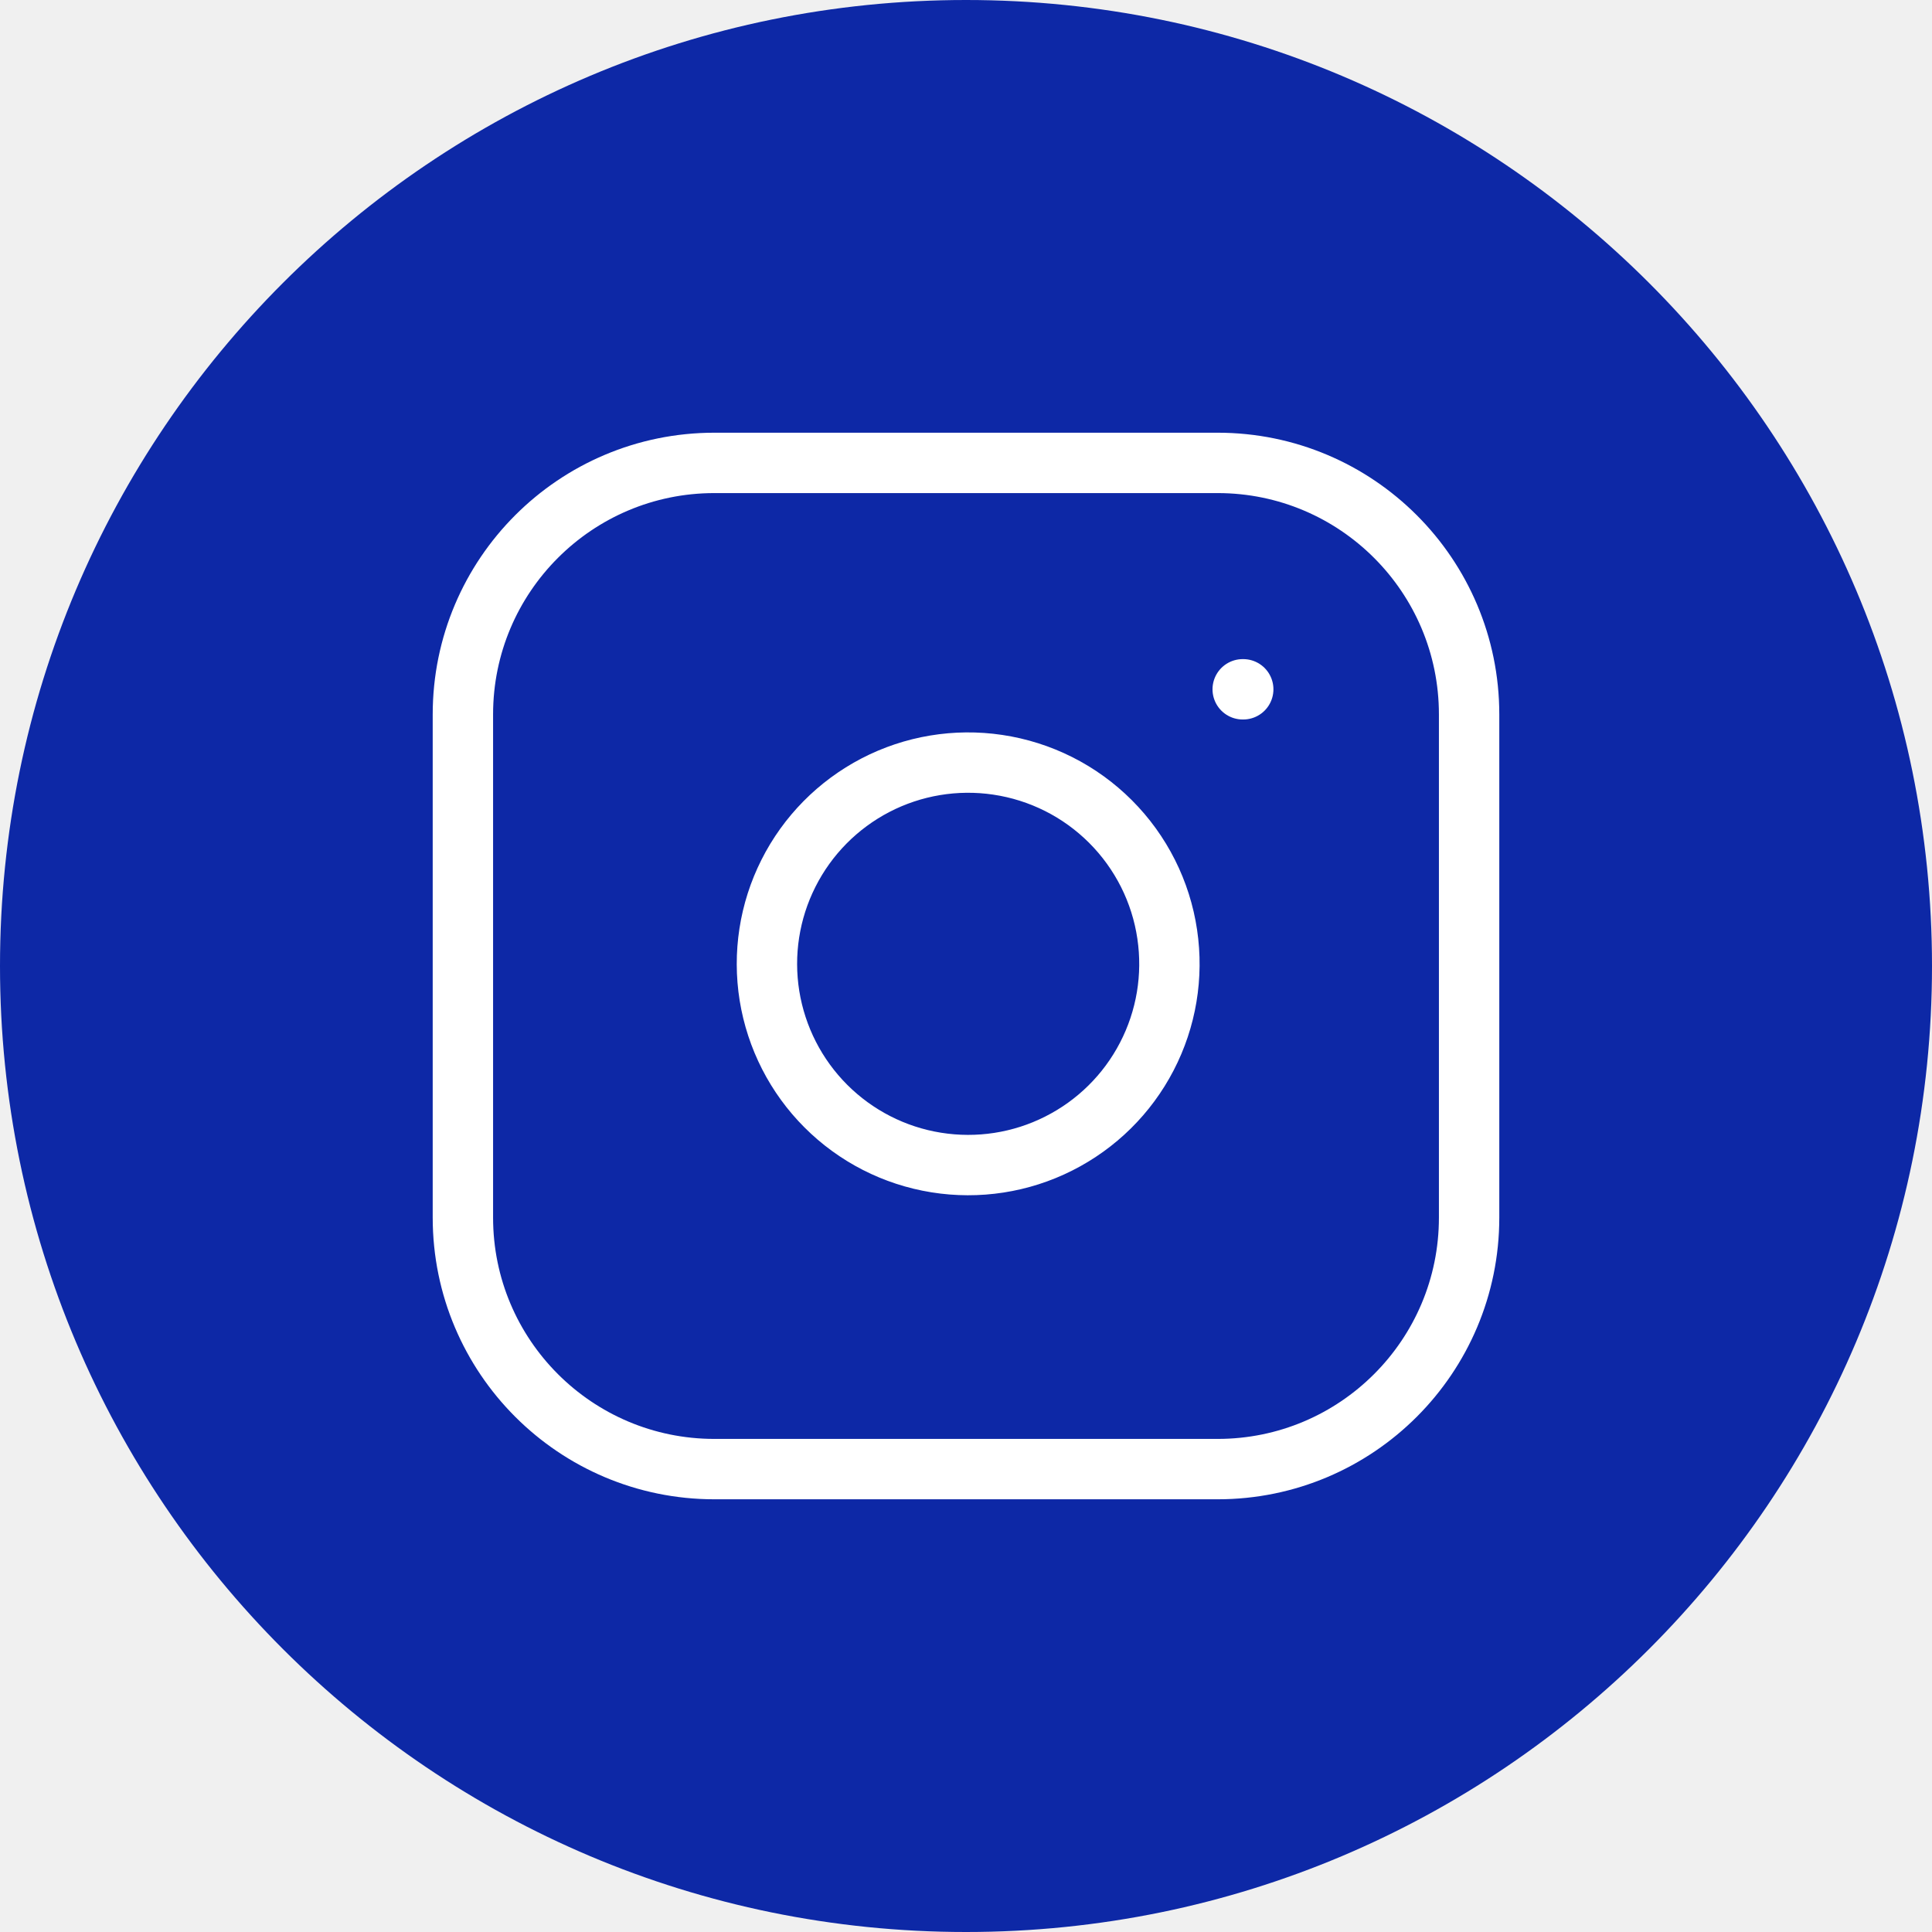
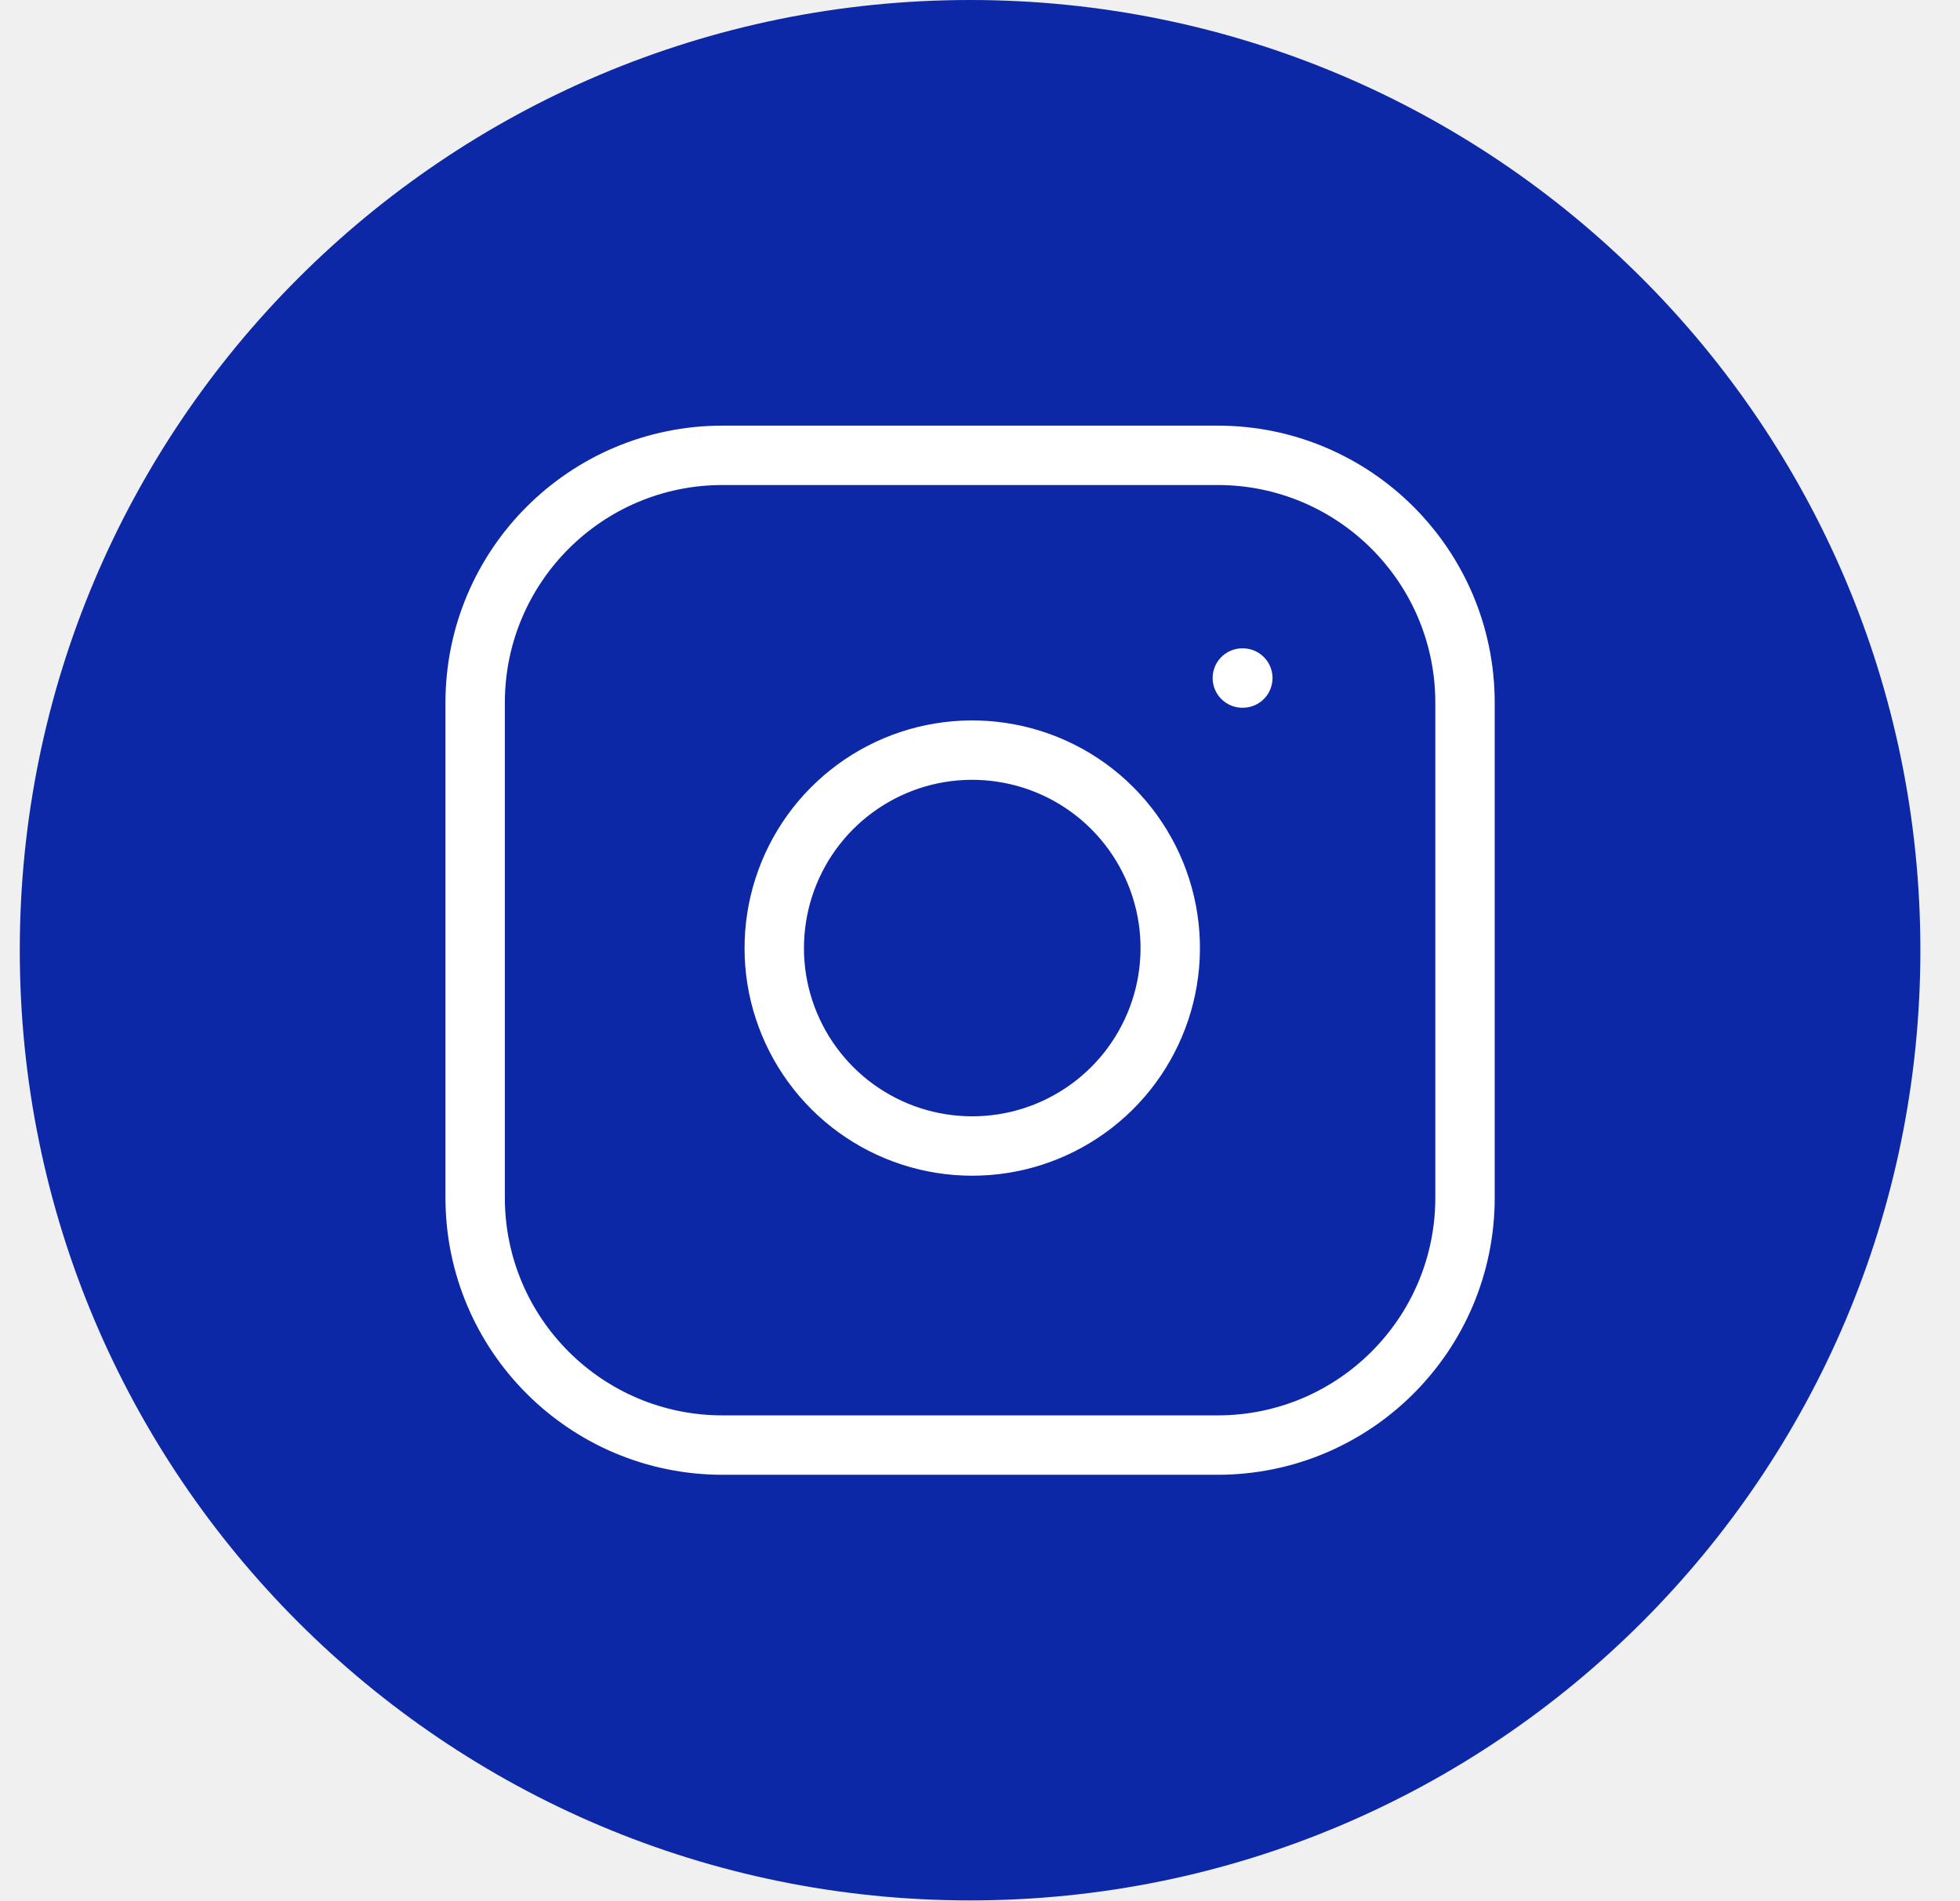
- <svg xmlns="http://www.w3.org/2000/svg" width="32" height="32" viewBox="0 0 32 32" fill="none">
-   <circle cx="16" cy="16" r="16" fill="#0D28A6" />
-   <path d="M20.167 7.667H11.833C9.532 7.667 7.667 9.532 7.667 11.833V20.167C7.667 22.468 9.532 24.333 11.833 24.333H20.167C22.468 24.333 24.333 22.468 24.333 20.167V11.833C24.333 9.532 22.468 7.667 20.167 7.667Z" stroke="white" stroke-linecap="round" stroke-linejoin="round" />
-   <path d="M19.333 15.475C19.436 16.169 19.318 16.877 18.995 17.499C18.672 18.122 18.161 18.626 17.535 18.941C16.909 19.257 16.199 19.366 15.507 19.255C14.814 19.144 14.175 18.817 13.679 18.321C13.183 17.825 12.857 17.186 12.745 16.494C12.634 15.801 12.743 15.092 13.059 14.465C13.374 13.839 13.879 13.328 14.501 13.005C15.123 12.682 15.832 12.564 16.525 12.667C17.233 12.772 17.887 13.101 18.393 13.607C18.899 14.113 19.229 14.768 19.333 15.475Z" stroke="white" stroke-linecap="round" stroke-linejoin="round" />
-   <path d="M20.583 11.417H20.592" stroke="white" stroke-linecap="round" stroke-linejoin="round" />
+ <svg xmlns="http://www.w3.org/2000/svg" width="33" height="32" viewBox="0 0 33 32" fill="none">
+   <circle cx="16.333" cy="16" r="16" fill="#0D28A6" />
+   <path d="M20.5 7.667H12.166C9.865 7.667 8 9.532 8 11.833V20.167C8 22.468 9.865 24.333 12.166 24.333H20.5C22.801 24.333 24.666 22.468 24.666 20.167V11.833C24.666 9.532 22.801 7.667 20.5 7.667Z" stroke="white" stroke-linecap="round" stroke-linejoin="round" />
+   <path d="M19.667 15.475C19.77 16.169 19.651 16.877 19.328 17.499C19.005 18.122 18.494 18.626 17.868 18.941C17.242 19.257 16.532 19.366 15.84 19.255C15.148 19.144 14.508 18.817 14.012 18.321C13.517 17.825 13.19 17.186 13.078 16.494C12.967 15.801 13.077 15.092 13.392 14.465C13.707 13.839 14.212 13.328 14.834 13.005C15.456 12.682 16.165 12.564 16.858 12.667C17.566 12.772 18.221 13.101 18.726 13.607C19.232 14.113 19.562 14.768 19.667 15.475Z" stroke="white" stroke-linecap="round" stroke-linejoin="round" />
+   <path d="M20.917 11.417H20.925" stroke="white" stroke-linecap="round" stroke-linejoin="round" />
</svg>
